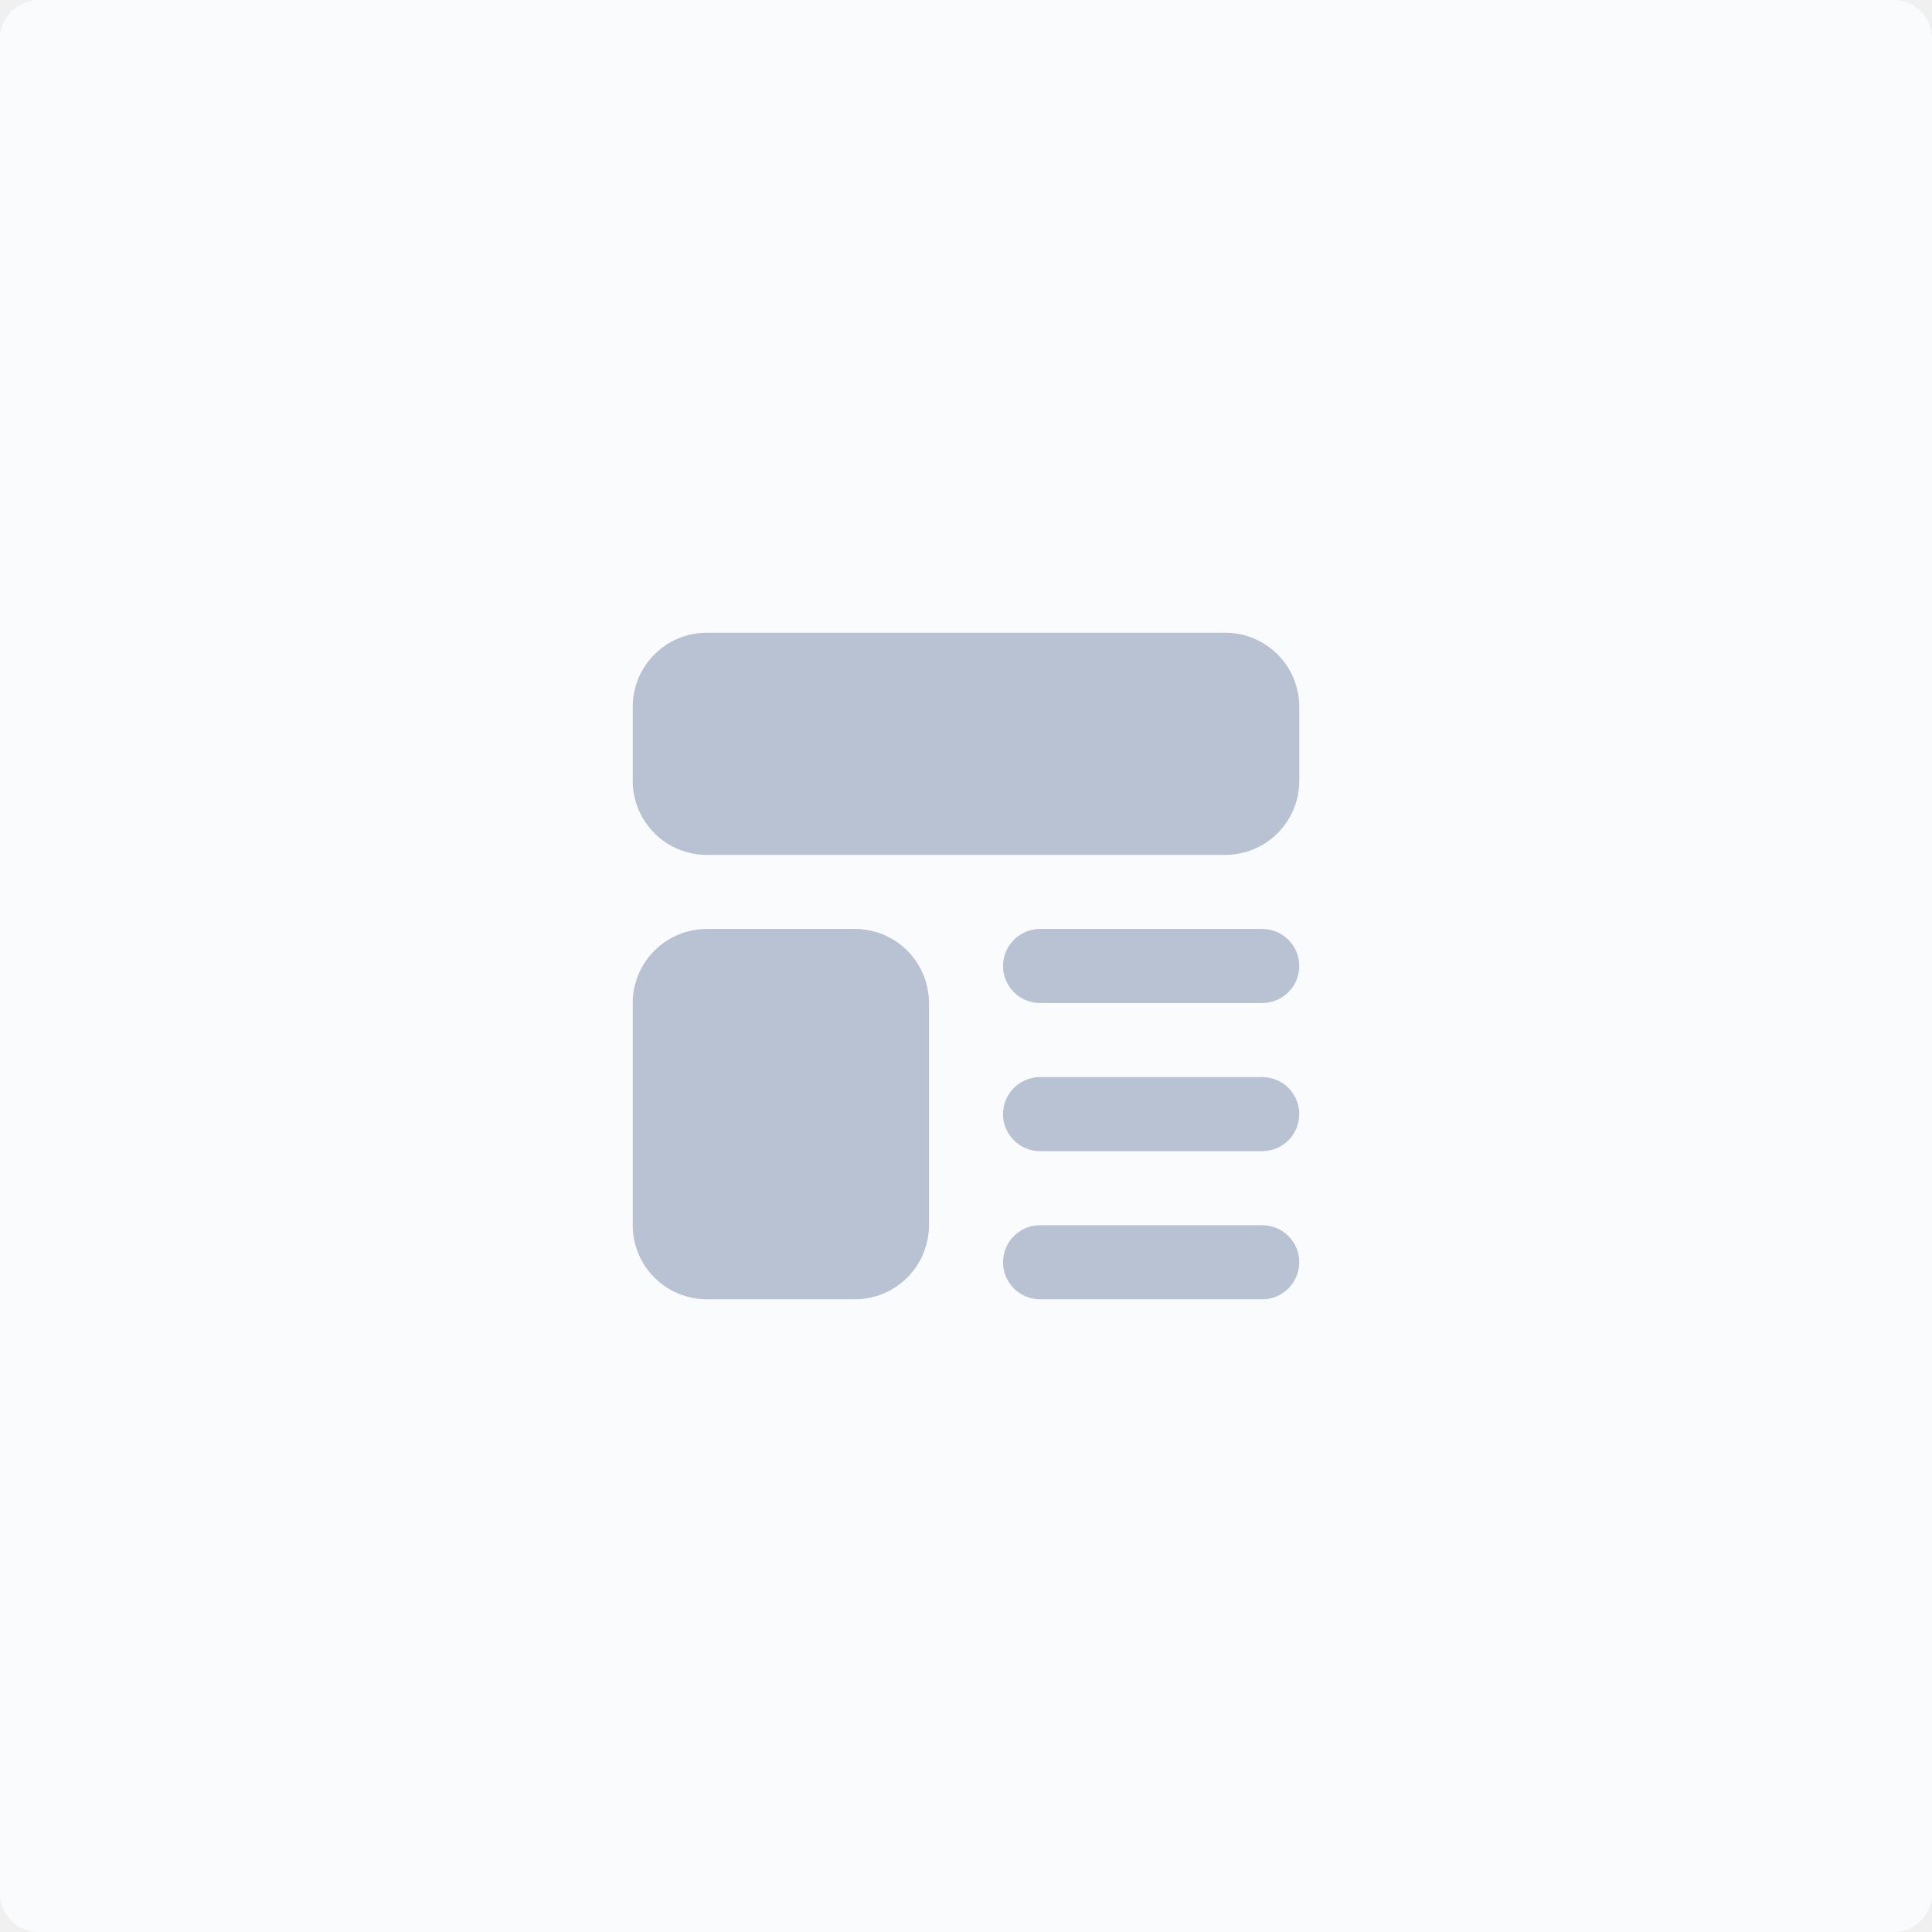
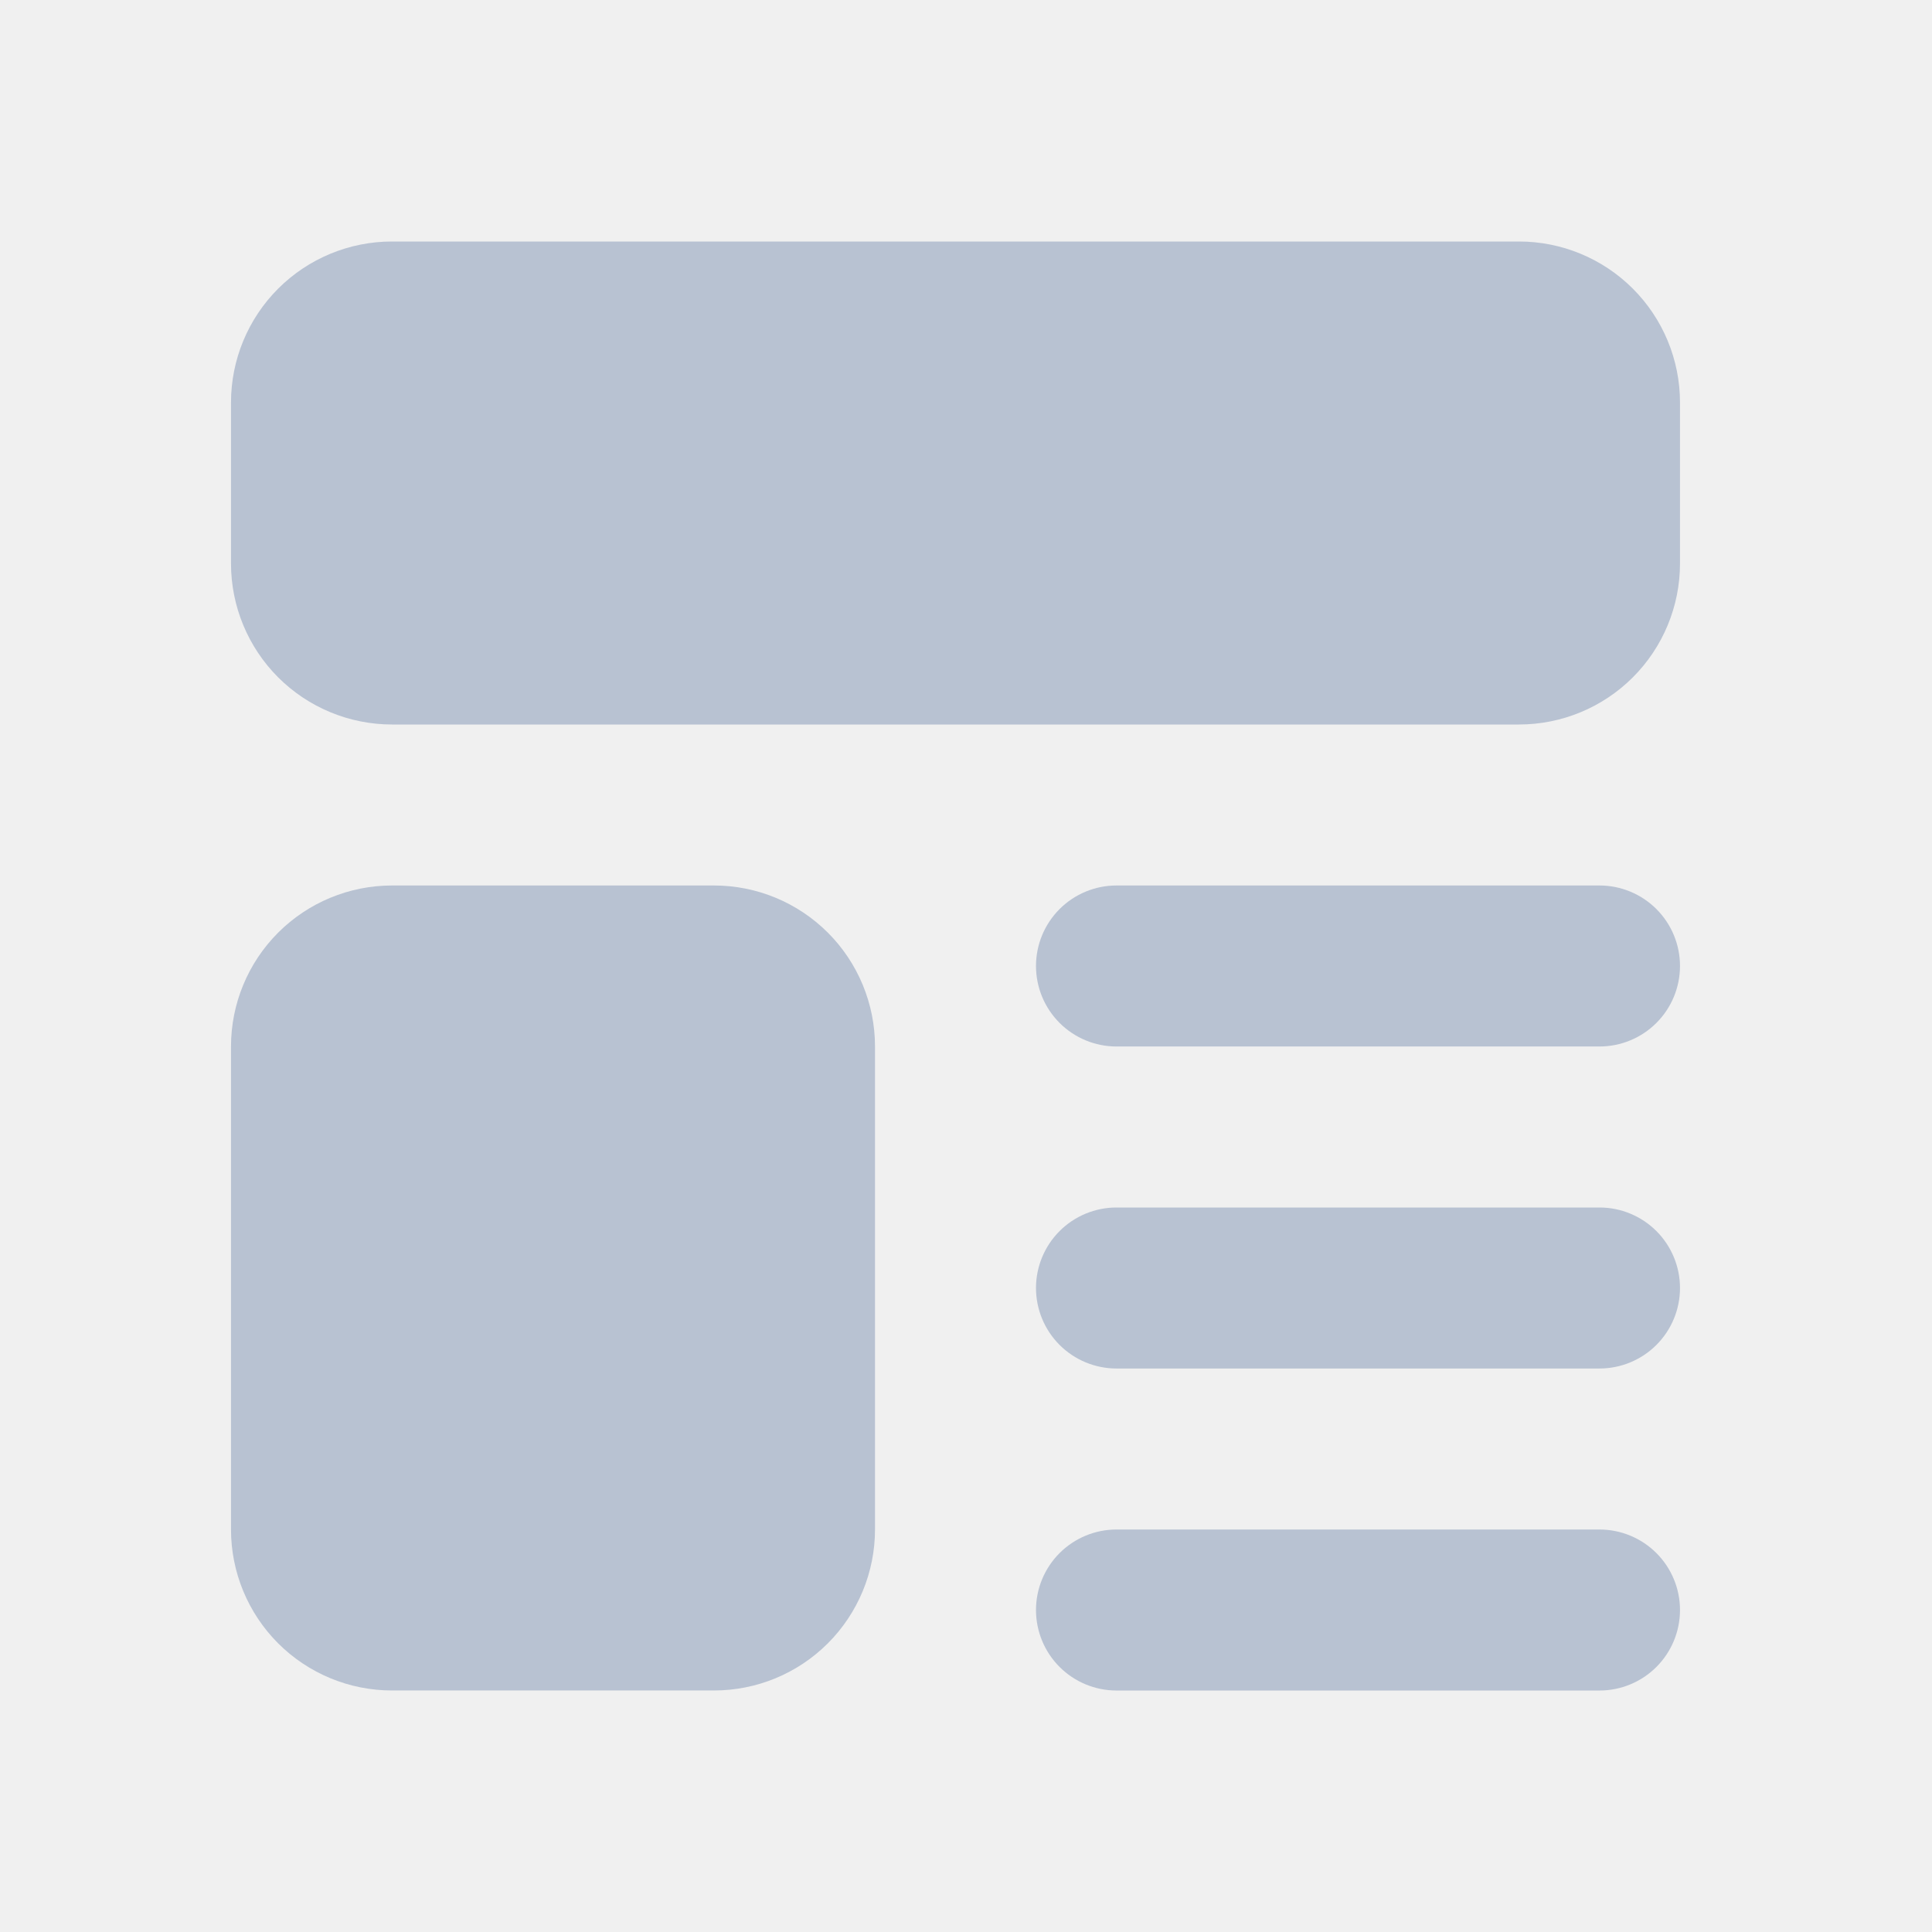
- <svg xmlns="http://www.w3.org/2000/svg" width="200" height="200" viewBox="0 0 200 200" fill="none">
-   <rect width="200" height="200" rx="4" fill="#FAFBFD" />
-   <g clip-path="url(#clip0_3843_10122)">
-     <path d="M126.833 65.5C128.867 65.5 130.817 66.308 132.254 67.746C133.692 69.183 134.5 71.133 134.5 73.167V80.833C134.5 82.867 133.692 84.817 132.254 86.254C130.817 87.692 128.867 88.5 126.833 88.5H73.167C71.133 88.5 69.183 87.692 67.746 86.254C66.308 84.817 65.5 82.867 65.5 80.833V73.167C65.5 71.133 66.308 69.183 67.746 67.746C69.183 66.308 71.133 65.5 73.167 65.5H126.833Z" fill="#B8C2D2" />
-     <path d="M88.5 96.166C90.533 96.166 92.483 96.974 93.921 98.412C95.359 99.849 96.167 101.799 96.167 103.833V126.833C96.167 128.866 95.359 130.816 93.921 132.254C92.483 133.692 90.533 134.499 88.5 134.499H73.167C71.133 134.499 69.183 133.692 67.746 132.254C66.308 130.816 65.5 128.866 65.5 126.833V103.833C65.5 101.799 66.308 99.849 67.746 98.412C69.183 96.974 71.133 96.166 73.167 96.166H88.5Z" fill="#B8C2D2" />
-     <path d="M130.667 96.166C131.683 96.166 132.658 96.57 133.377 97.289C134.096 98.008 134.5 98.983 134.5 99.999C134.5 101.016 134.096 101.991 133.377 102.71C132.658 103.429 131.683 103.833 130.667 103.833H107.667C106.65 103.833 105.675 103.429 104.956 102.71C104.237 101.991 103.833 101.016 103.833 99.999C103.833 98.983 104.237 98.008 104.956 97.289C105.675 96.57 106.65 96.166 107.667 96.166H130.667Z" fill="#B8C2D2" />
-     <path d="M130.667 111.5C131.683 111.5 132.658 111.904 133.377 112.623C134.096 113.342 134.5 114.317 134.5 115.333C134.5 116.35 134.096 117.325 133.377 118.044C132.658 118.763 131.683 119.167 130.667 119.167H107.667C106.65 119.167 105.675 118.763 104.956 118.044C104.237 117.325 103.833 116.35 103.833 115.333C103.833 114.317 104.237 113.342 104.956 112.623C105.675 111.904 106.65 111.5 107.667 111.5H130.667Z" fill="#B8C2D2" />
-     <path d="M130.667 126.834C131.683 126.834 132.658 127.238 133.377 127.957C134.096 128.676 134.5 129.651 134.5 130.667C134.5 131.684 134.096 132.659 133.377 133.378C132.658 134.097 131.683 134.501 130.667 134.501H107.667C106.65 134.501 105.675 134.097 104.956 133.378C104.237 132.659 103.833 131.684 103.833 130.667C103.833 129.651 104.237 128.676 104.956 127.957C105.675 127.238 106.65 126.834 107.667 126.834H130.667Z" fill="#B8C2D2" />
+ <svg xmlns="http://www.w3.org/2000/svg" width="92" height="92" viewBox="0 0 92 92" fill="none">
+   <g clip-path="url(#clip0_4572_11515)">
+     <path d="M72.333 11.5C74.367 11.5 76.317 12.308 77.754 13.745C79.192 15.183 80 17.133 80 19.167V26.833C80 28.867 79.192 30.817 77.754 32.255C76.317 33.692 74.367 34.5 72.333 34.5H18.667C16.633 34.5 14.683 33.692 13.245 32.255C11.808 30.817 11 28.867 11 26.833V19.167C11 17.133 11.808 15.183 13.245 13.745C14.683 12.308 16.633 11.5 18.667 11.5H72.333Z" fill="#B8C2D2" />
+     <path d="M34 42.166C36.033 42.166 37.983 42.974 39.421 44.411C40.859 45.849 41.667 47.799 41.667 49.833V72.833C41.667 74.866 40.859 76.816 39.421 78.254C37.983 79.692 36.033 80.499 34 80.499H18.667C16.633 80.499 14.683 79.692 13.245 78.254C11.808 76.816 11 74.866 11 72.833V49.833C11 47.799 11.808 45.849 13.245 44.411C14.683 42.974 16.633 42.166 18.667 42.166H34Z" fill="#B8C2D2" />
+     <path d="M76.166 42.166C77.183 42.166 78.158 42.57 78.877 43.289C79.596 44.008 80 44.983 80 45.999C80 47.016 79.596 47.991 78.877 48.71C78.158 49.429 77.183 49.833 76.166 49.833H53.166C52.15 49.833 51.175 49.429 50.456 48.71C49.737 47.991 49.333 47.016 49.333 45.999C49.333 44.983 49.737 44.008 50.456 43.289C51.175 42.57 52.15 42.166 53.166 42.166H76.166Z" fill="#B8C2D2" />
+     <path d="M76.166 57.5C77.183 57.5 78.158 57.904 78.877 58.623C79.596 59.342 80 60.317 80 61.333C80 62.35 79.596 63.325 78.877 64.044C78.158 64.763 77.183 65.167 76.166 65.167H53.166C52.15 65.167 51.175 64.763 50.456 64.044C49.737 63.325 49.333 62.35 49.333 61.333C49.333 60.317 49.737 59.342 50.456 58.623C51.175 57.904 52.15 57.5 53.166 57.5H76.166Z" fill="#B8C2D2" />
+     <path d="M76.166 72.834C77.183 72.834 78.158 73.238 78.877 73.957C79.596 74.676 80 75.651 80 76.667C80 77.684 79.596 78.659 78.877 79.378C78.158 80.097 77.183 80.501 76.166 80.501H53.166C52.15 80.501 51.175 80.097 50.456 79.378C49.737 78.659 49.333 77.684 49.333 76.667C49.333 75.651 49.737 74.676 50.456 73.957C51.175 73.238 52.15 72.834 53.166 72.834H76.166Z" fill="#B8C2D2" />
  </g>
  <defs>
-     <clipPath id="clip0_3843_10122">
-       <rect width="92" height="92" fill="white" transform="translate(54 54)" />
+     <clipPath id="clip0_4572_11515">
+       <rect width="92" height="92" fill="white" />
    </clipPath>
  </defs>
</svg>
